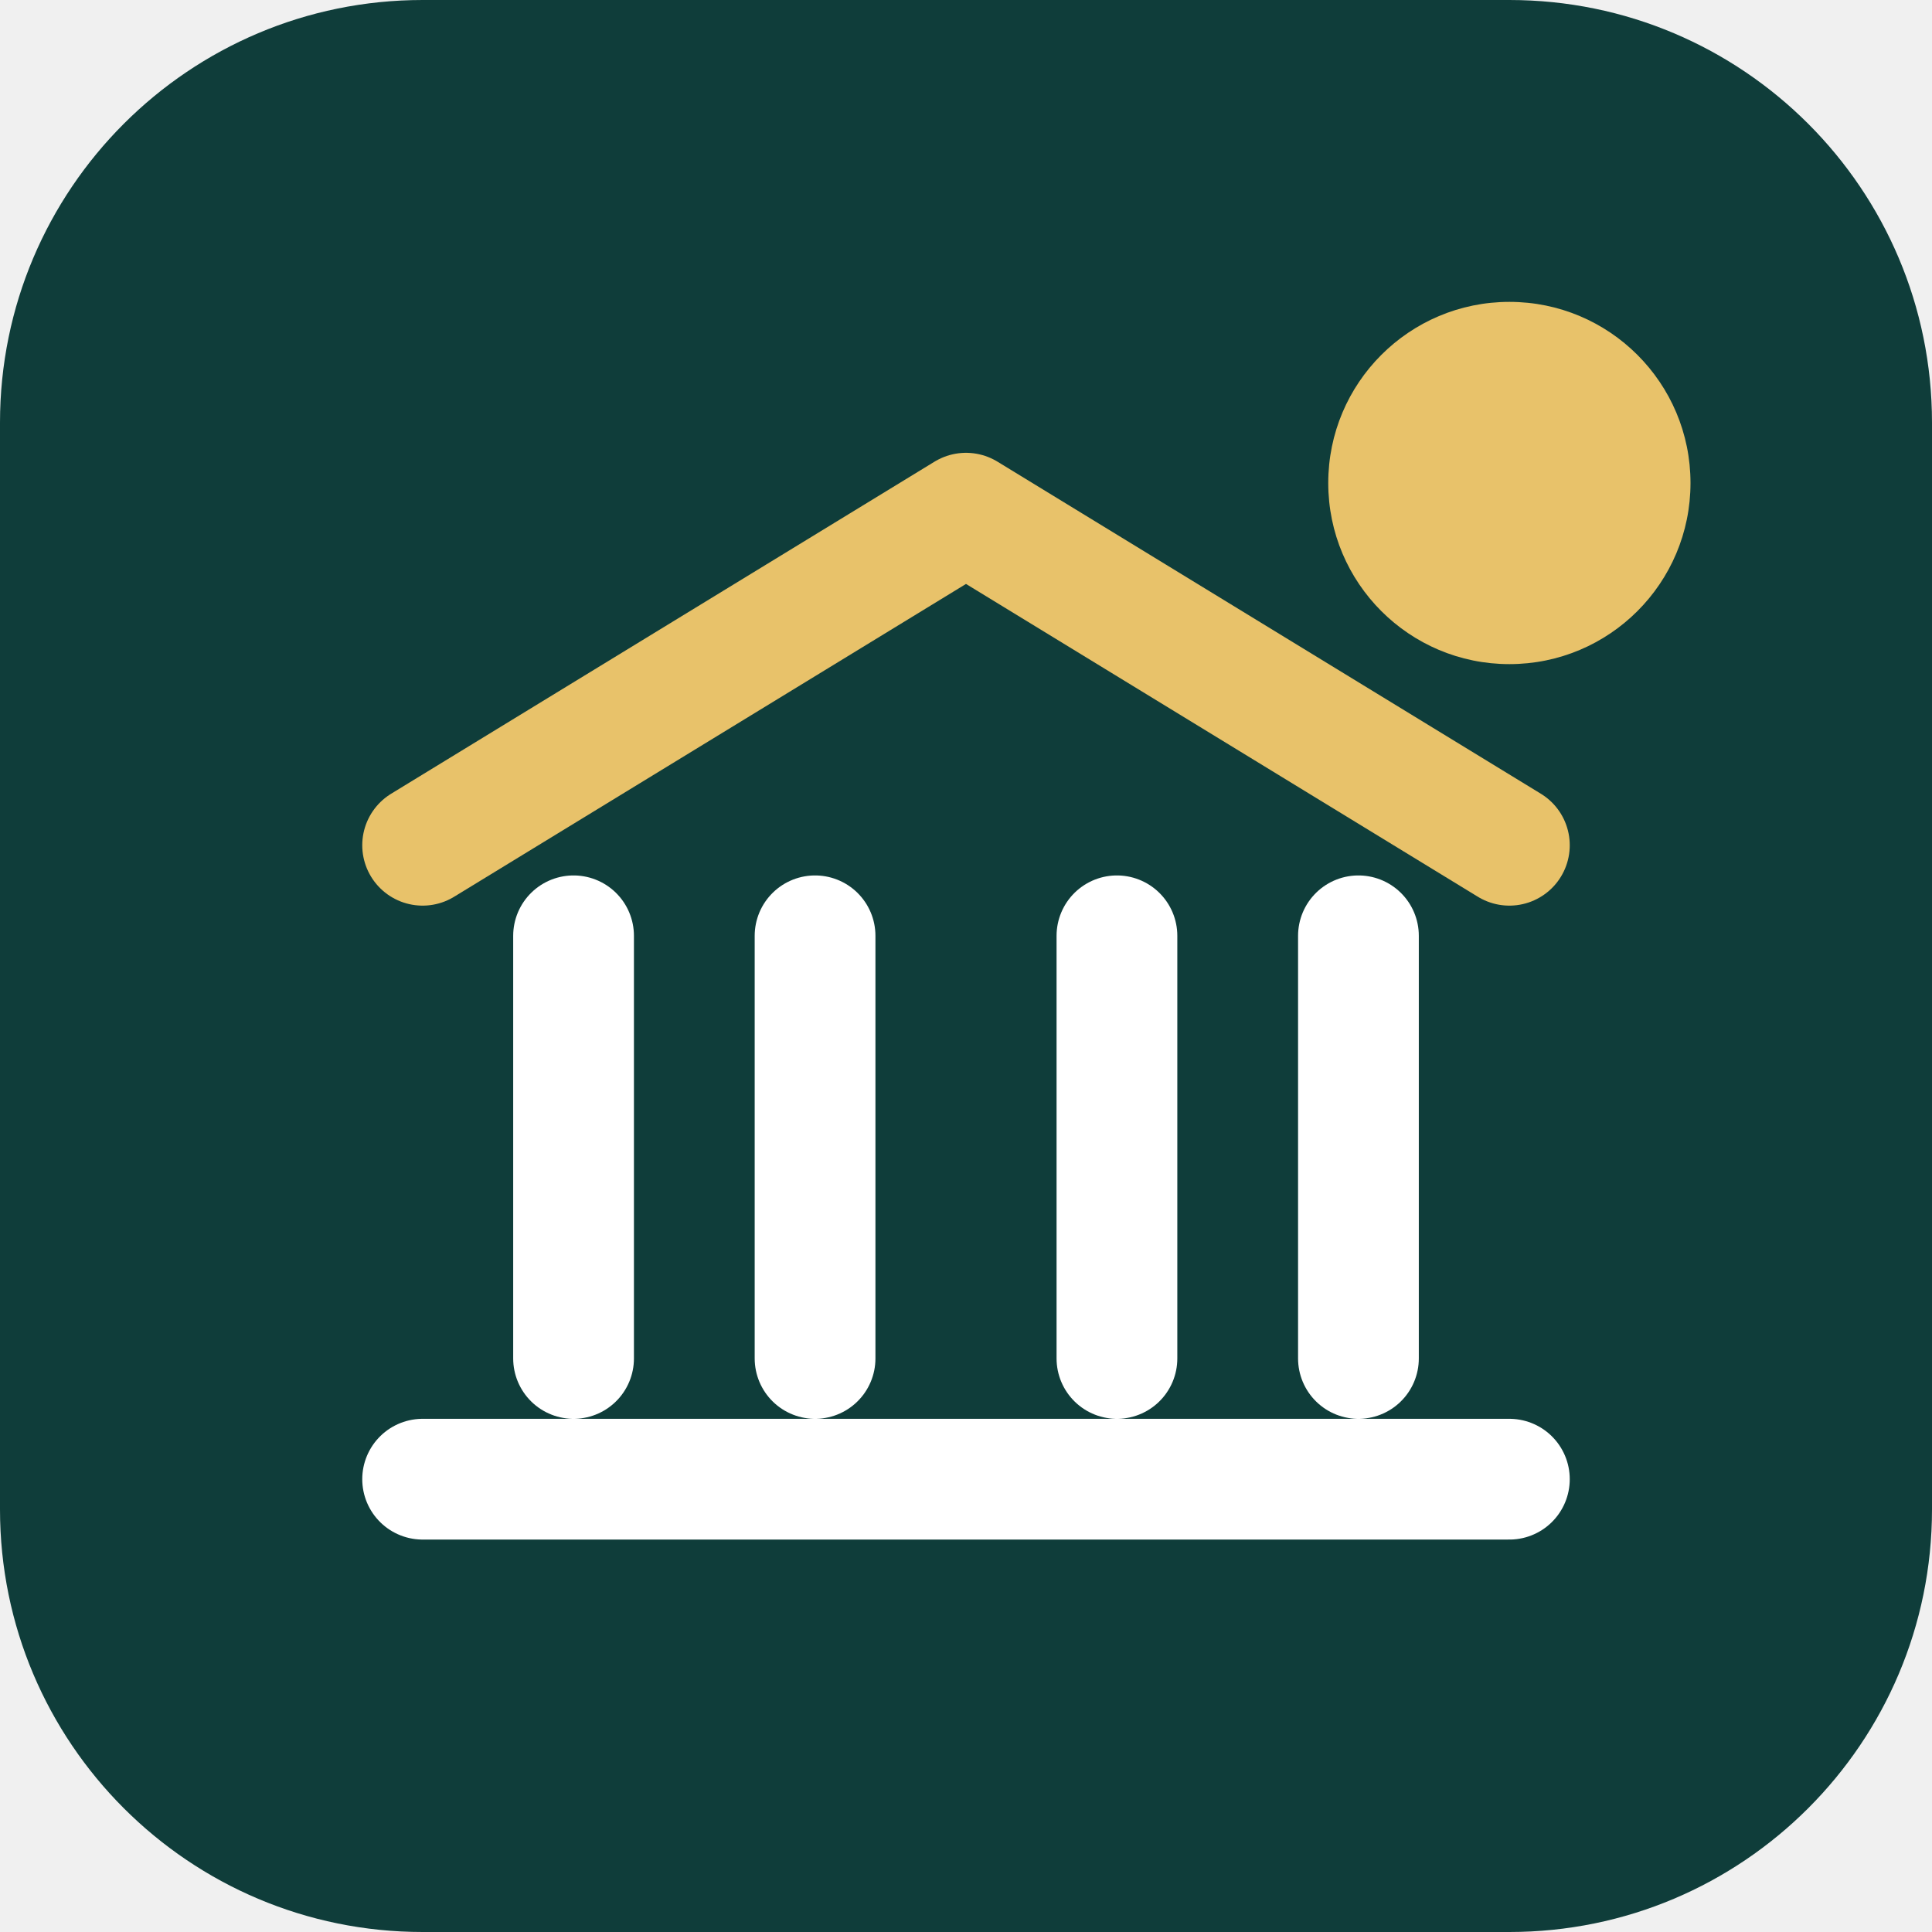
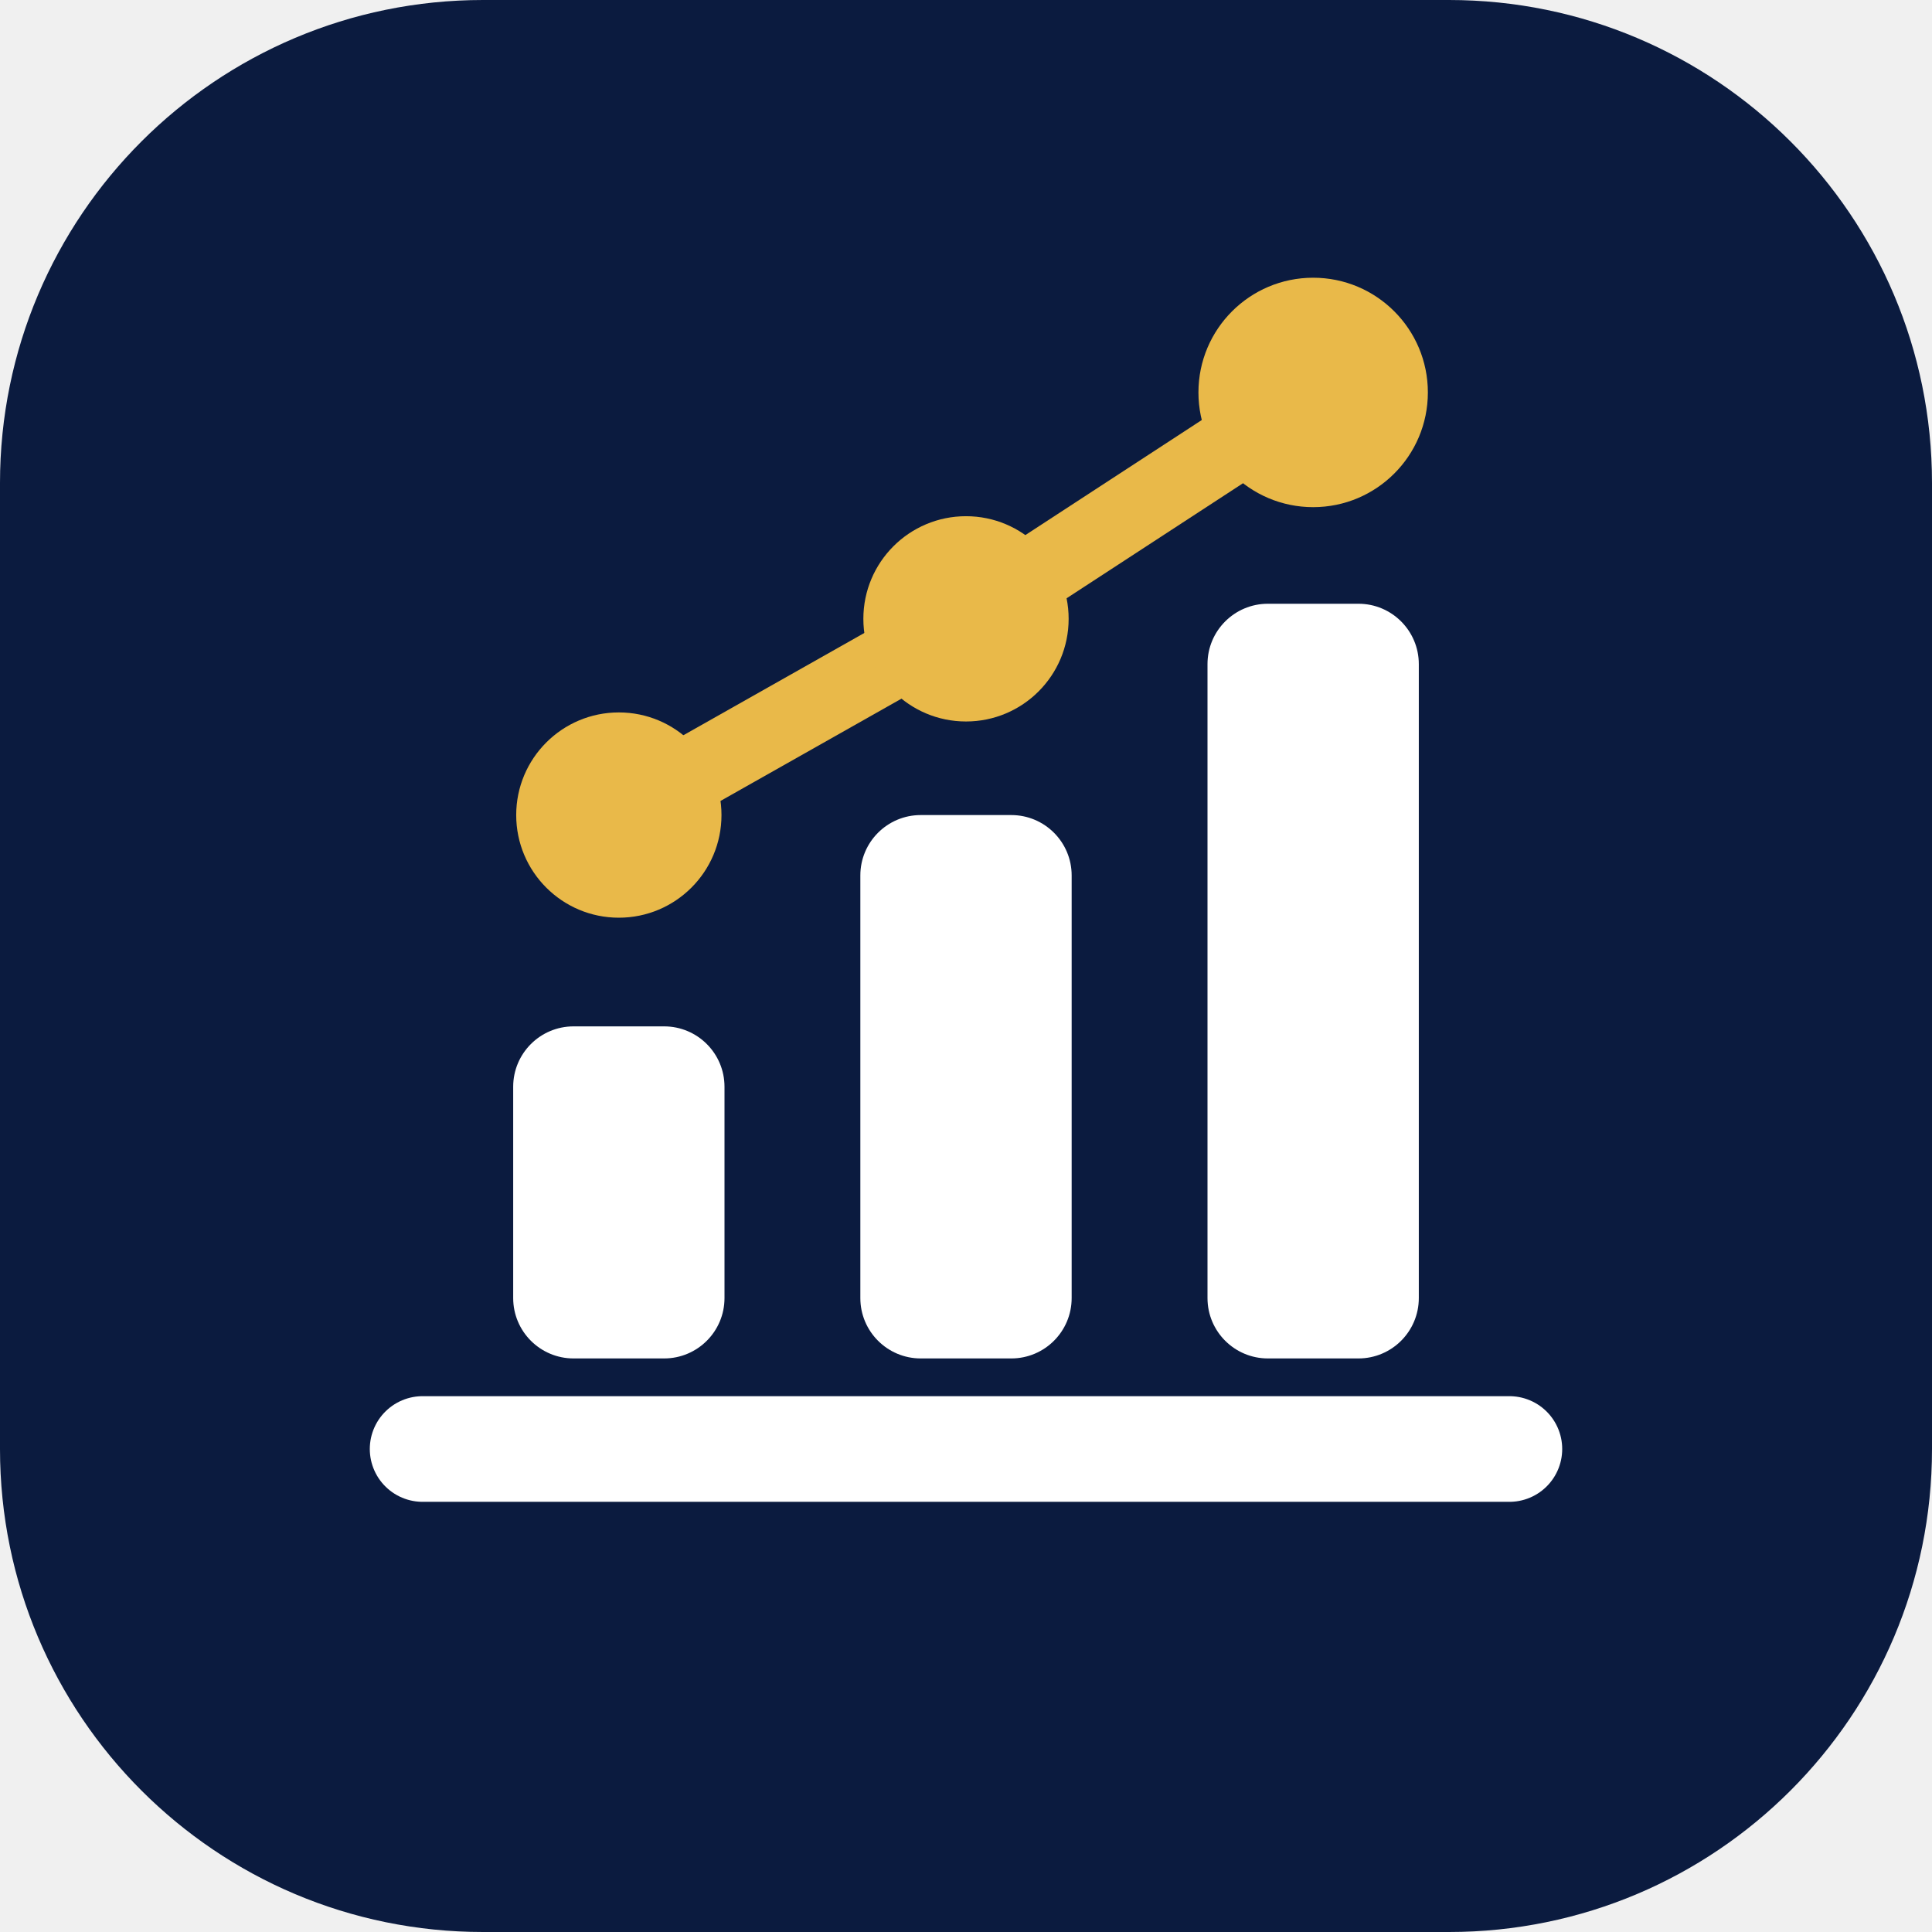
<svg xmlns="http://www.w3.org/2000/svg" viewBox="0 0 64 64">
-   <rect width="64" height="64" rx="14" fill="#0f3d3a" />
-   <path d="M14 28l18-11 18 11" fill="none" stroke="#e8c26a" stroke-width="4" stroke-linecap="round" stroke-linejoin="round" />
-   <path d="M19 31v14M27 31v14M37 31v14M45 31v14M14 49h36" fill="none" stroke="#fff" stroke-width="4" stroke-linecap="round" />
-   <circle cx="50" cy="16" r="6" fill="#e8c26a" />
+   <rect width="64" height="64" rx="16" fill="#0b1b3f" />
+   <path d="M14 48h36" stroke="#fff" stroke-width="3.5" stroke-linecap="round" />
+   <rect x="17" y="34" width="7" height="11" rx="2" fill="#fff" />
+   <rect x="28.5" y="27" width="7" height="18" rx="2" fill="#fff" />
+   <rect x="40" y="20" width="7" height="25" rx="2" fill="#fff" />
+   <path d="M20.5 27 32 20.5 43.5 13" stroke="#e9b949" stroke-width="2.5" fill="none" stroke-linecap="round" />
+   <circle cx="20.5" cy="27" r="3.4" fill="#e9b949" />
+   <circle cx="32" cy="20.5" r="3.4" fill="#e9b949" />
+   <circle cx="43.5" cy="13" r="3.8" fill="#e9b949" />
</svg>
